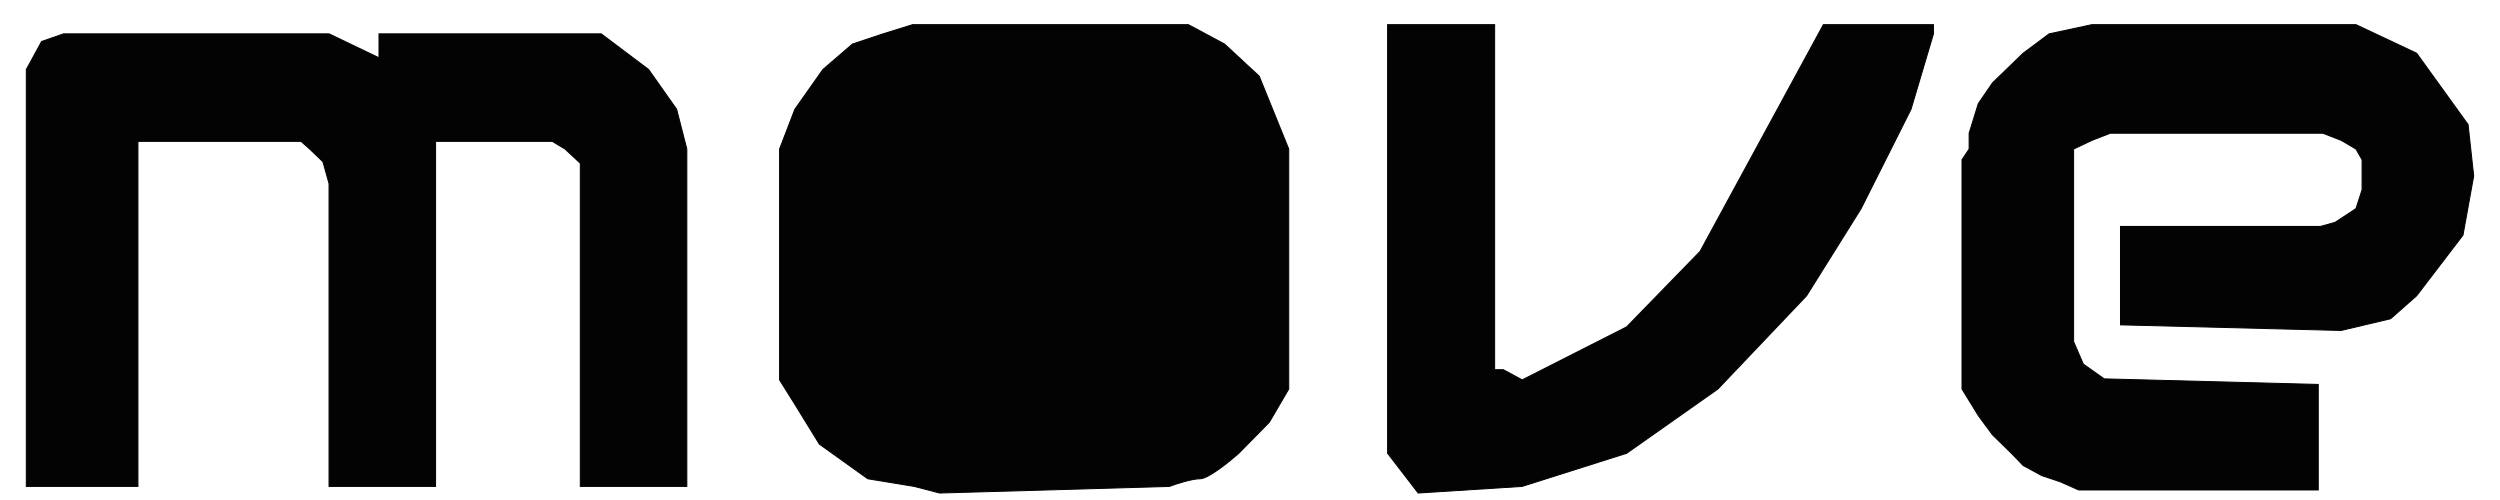
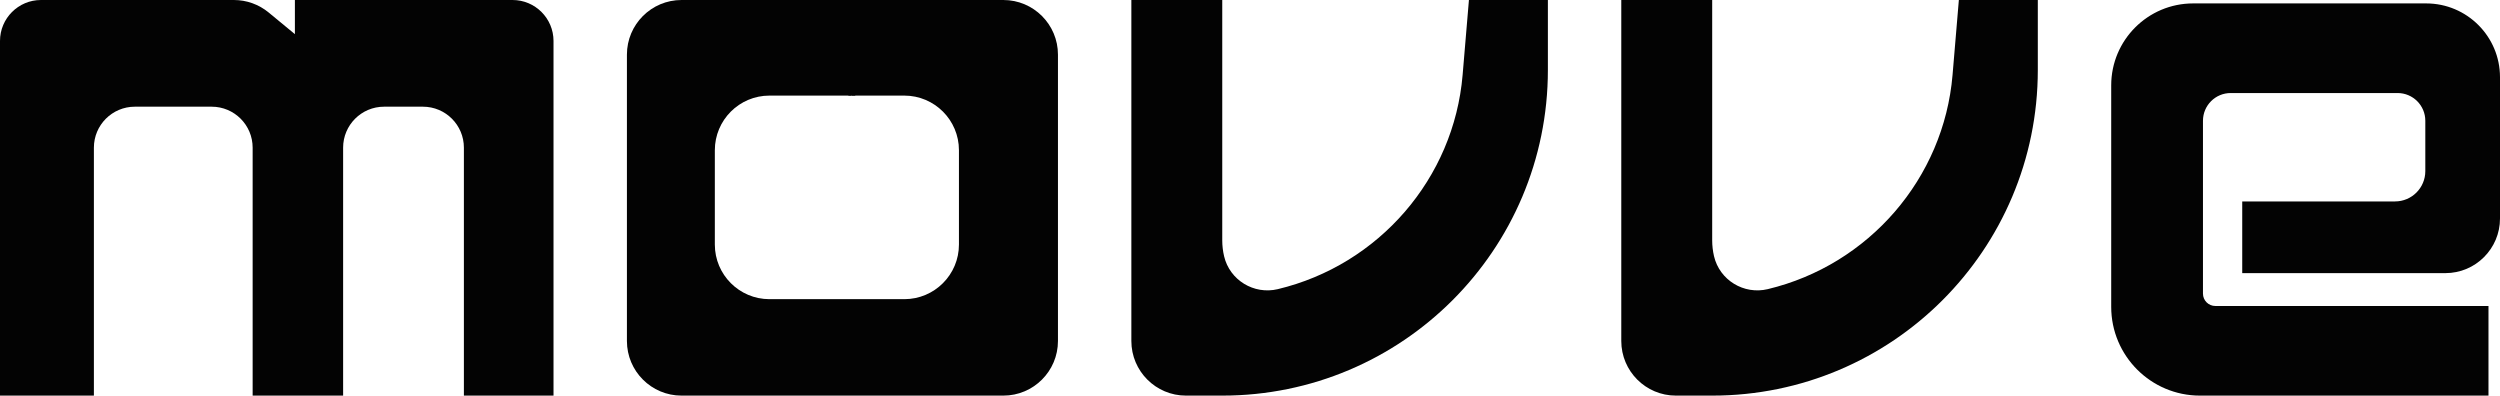
- <svg xmlns="http://www.w3.org/2000/svg" width="95" height="19" viewBox="0 0 95 19" fill="none">
-   <path d="M1 2.641V18.483H5.241V5.372H11.439L11.768 5.663L12.272 6.147L12.504 6.979V18.483H16.552V5.372H20.987L21.471 5.663L22.052 6.205V6.979V18.483H26.099V5.663L25.712 4.152L24.647 2.641L22.846 1.286H14.402V2.196L12.504 1.286H2.414L1.581 1.576L1 2.641Z" fill="#030303" />
-   <path d="M30.205 4.152L29.624 5.663V14.436L30.205 15.365L31.135 16.876L32.975 18.193L34.737 18.483L35.706 18.735L44.44 18.483C44.698 18.387 45.292 18.193 45.602 18.193C45.912 18.193 46.712 17.547 47.074 17.225L48.236 16.043L48.972 14.784V13.022V5.663L47.849 2.893L46.532 1.673L45.157 0.937H43.646H36.151H34.679L33.556 1.286L32.394 1.673L31.27 2.641L30.205 4.152Z" fill="#030303" />
-   <path d="M52.729 17.225V0.937H56.796V14.048H57.125L57.842 14.436L61.812 12.422L64.601 9.555L69.288 0.937H73.471V1.286L72.619 4.152L70.721 7.928L68.649 11.24L65.279 14.784L61.812 17.225L57.842 18.483L53.891 18.735L52.729 17.225Z" fill="#030303" />
-   <path d="M88.093 14.61V18.619H80.85H79.688H78.991L78.293 18.309L77.596 18.077L76.88 17.689L76.434 17.225L75.718 16.527L75.175 15.791L74.556 14.784V13.584V6.069L74.827 5.663V5.062L75.175 3.939L75.718 3.145L76.88 2.022L77.867 1.286L79.494 0.937H89.526L91.831 2.022L93.787 4.733L94 6.689L93.593 8.936L91.831 11.24L90.843 12.112L88.965 12.557L80.579 12.344V8.606H88.171L88.732 8.451L89.526 7.928L89.759 7.212V6.069L89.526 5.663L88.965 5.333L88.267 5.062H80.191L79.494 5.333L78.797 5.663V6.515V12.983L79.165 13.835L79.959 14.397L88.093 14.61Z" fill="#030303" />
-   <path d="M1 2.641V18.483H5.241V5.372H11.439L11.768 5.663L12.272 6.147L12.504 6.979V18.483H16.552V5.372H20.987L21.471 5.663L22.052 6.205V6.979V18.483H26.099V5.663L25.712 4.152L24.647 2.641L22.846 1.286H14.402V2.196L12.504 1.286H2.414L1.581 1.576L1 2.641Z" stroke="#030303" stroke-width="0.039" />
-   <path d="M30.205 4.152L29.624 5.663V14.436L30.205 15.365L31.135 16.876L32.975 18.193L34.737 18.483L35.706 18.735L44.44 18.483C44.698 18.387 45.292 18.193 45.602 18.193C45.912 18.193 46.712 17.547 47.074 17.225L48.236 16.043L48.972 14.784V13.022V5.663L47.849 2.893L46.532 1.673L45.157 0.937H43.646H36.151H34.679L33.556 1.286L32.394 1.673L31.27 2.641L30.205 4.152Z" stroke="#030303" stroke-width="0.039" />
-   <path d="M52.729 17.225V0.937H56.796V14.048H57.125L57.842 14.436L61.812 12.422L64.601 9.555L69.288 0.937H73.471V1.286L72.619 4.152L70.721 7.928L68.649 11.24L65.279 14.784L61.812 17.225L57.842 18.483L53.891 18.735L52.729 17.225Z" stroke="#030303" stroke-width="0.039" />
-   <path d="M88.093 14.61V18.619H80.85H79.688H78.991L78.293 18.309L77.596 18.077L76.88 17.689L76.434 17.225L75.718 16.527L75.175 15.791L74.556 14.784V13.584V6.069L74.827 5.663V5.062L75.175 3.939L75.718 3.145L76.88 2.022L77.867 1.286L79.494 0.937H89.526L91.831 2.022L93.787 4.733L94 6.689L93.593 8.936L91.831 11.24L90.843 12.112L88.965 12.557L80.579 12.344V8.606H88.171L88.732 8.451L89.526 7.928L89.759 7.212V6.069L89.526 5.663L88.965 5.333L88.267 5.062H80.191L79.494 5.333L78.797 5.663V6.515V12.983L79.165 13.835L79.959 14.397L88.093 14.61Z" stroke="#030303" stroke-width="0.039" />
+ <svg xmlns="http://www.w3.org/2000/svg" width="2988" height="473" viewBox="0 0 2988 473" fill="none">
+   <path d="M0 48.967V471.306V472.836H112.216V176.485C112.216 149.441 134.139 127.518 161.183 127.518H252.996C280.039 127.518 301.962 149.441 301.962 176.485V472.836H410.098V176.485C410.098 149.441 432.021 127.518 459.065 127.518H505.481C532.525 127.518 554.448 149.441 554.448 176.485V472.836H661.563V138.229V48.967C661.563 21.923 639.64 0 612.596 0H352.46V40.806L321.074 14.921C309.379 5.275 294.692 0 279.532 0H48.967C21.923 0 0 21.923 0 48.967Z" fill="#030303" />
+   <path d="M1352.2 0H1460.84V287.281C1460.84 293.647 1461.57 299.992 1463.02 306.192C1469.7 334.794 1498.67 352.432 1527.23 345.591C1647.97 316.671 1737.71 213.304 1748.12 89.587L1755.67 0H1850.03V83.652C1850.03 298.593 1675.79 472.836 1460.84 472.836H1417.49C1381.43 472.836 1352.2 443.606 1352.2 407.547V0Z" fill="#030303" />
+   <path d="M1937.76 0H2046.41V287.281C2046.41 293.647 2047.14 299.992 2048.58 306.192C2055.26 334.794 2084.23 352.432 2112.79 345.591C2233.53 316.671 2323.27 213.304 2333.69 89.587L2341.23 0H2435.59V83.652C2435.59 298.593 2261.35 472.836 2046.41 472.836H2003.05C1966.99 472.836 1937.76 443.606 1937.76 407.547V0Z" fill="#030303" />
+   <path d="M2974.23 365.721H2878.84H2647.78C2639.61 365.721 2632.99 359.098 2632.99 350.929V326.445V144.35C2632.99 126.039 2647.83 111.195 2666.14 111.195H2679.92H2862.52H2865.58C2883.89 111.195 2898.74 126.039 2898.74 144.35V179.545V204.538C2898.74 224.539 2882.52 240.753 2862.52 240.753H2679.92V326.445H2862.52H2922.71C2958.77 326.445 2988 297.214 2988 261.156V210.149V92.323C2988 43.587 2948.49 4.08 2899.76 4.08H2862.52H2621.26C2567.17 4.08 2523.32 47.926 2523.32 102.014V366.741C2523.32 425.336 2570.82 472.836 2629.42 472.836H2974.23V365.721Z" fill="#030303" />
+   <path d="M1017.59 0V114.256H919.659C883.601 114.256 854.37 143.487 854.37 179.545V292.271C854.37 328.329 883.601 357.56 919.659 357.56H1080.84C1116.9 357.56 1146.13 328.329 1146.13 292.271V179.545C1146.13 143.487 1116.9 114.256 1080.84 114.256H1018.1V0H1199.18C1235.24 0 1264.47 29.231 1264.47 65.289V407.547C1264.47 443.605 1235.24 472.836 1199.18 472.836H814.584C778.526 472.836 749.295 443.606 749.295 407.547V357.05V122.927V65.289C749.295 29.231 778.526 0 814.584 0H1017.59Z" fill="#030303" />
+   <path d="M1022.18 0H1014.02V114.256H1022.18V0Z" fill="#030303" />
</svg>
